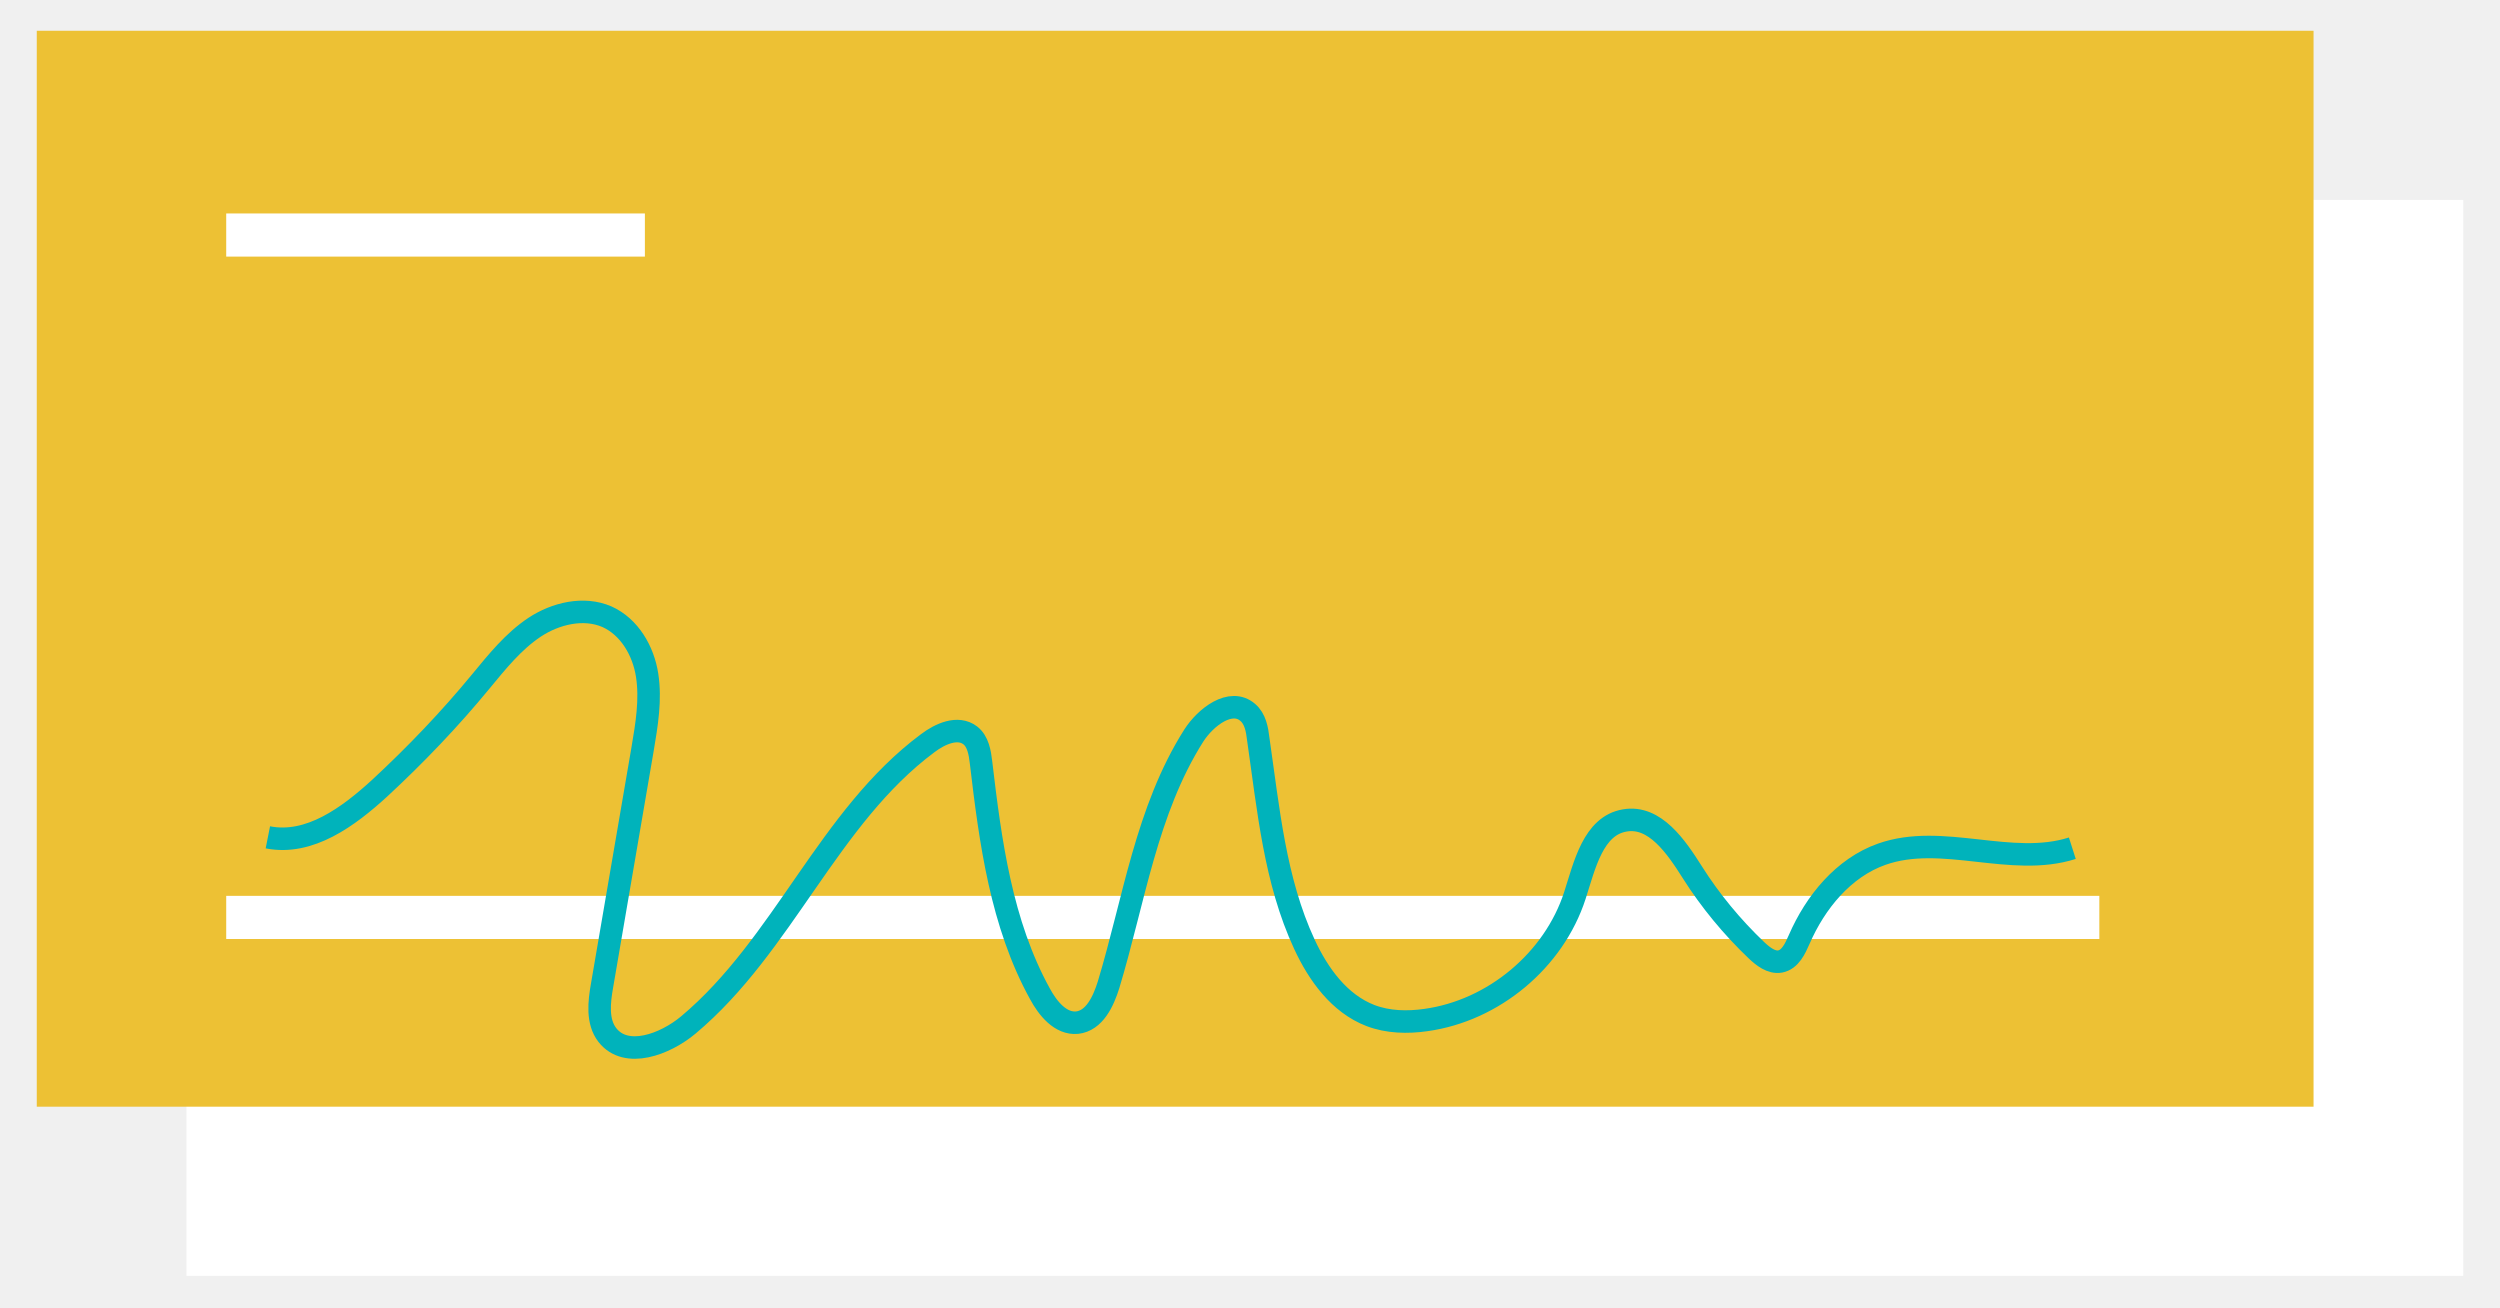
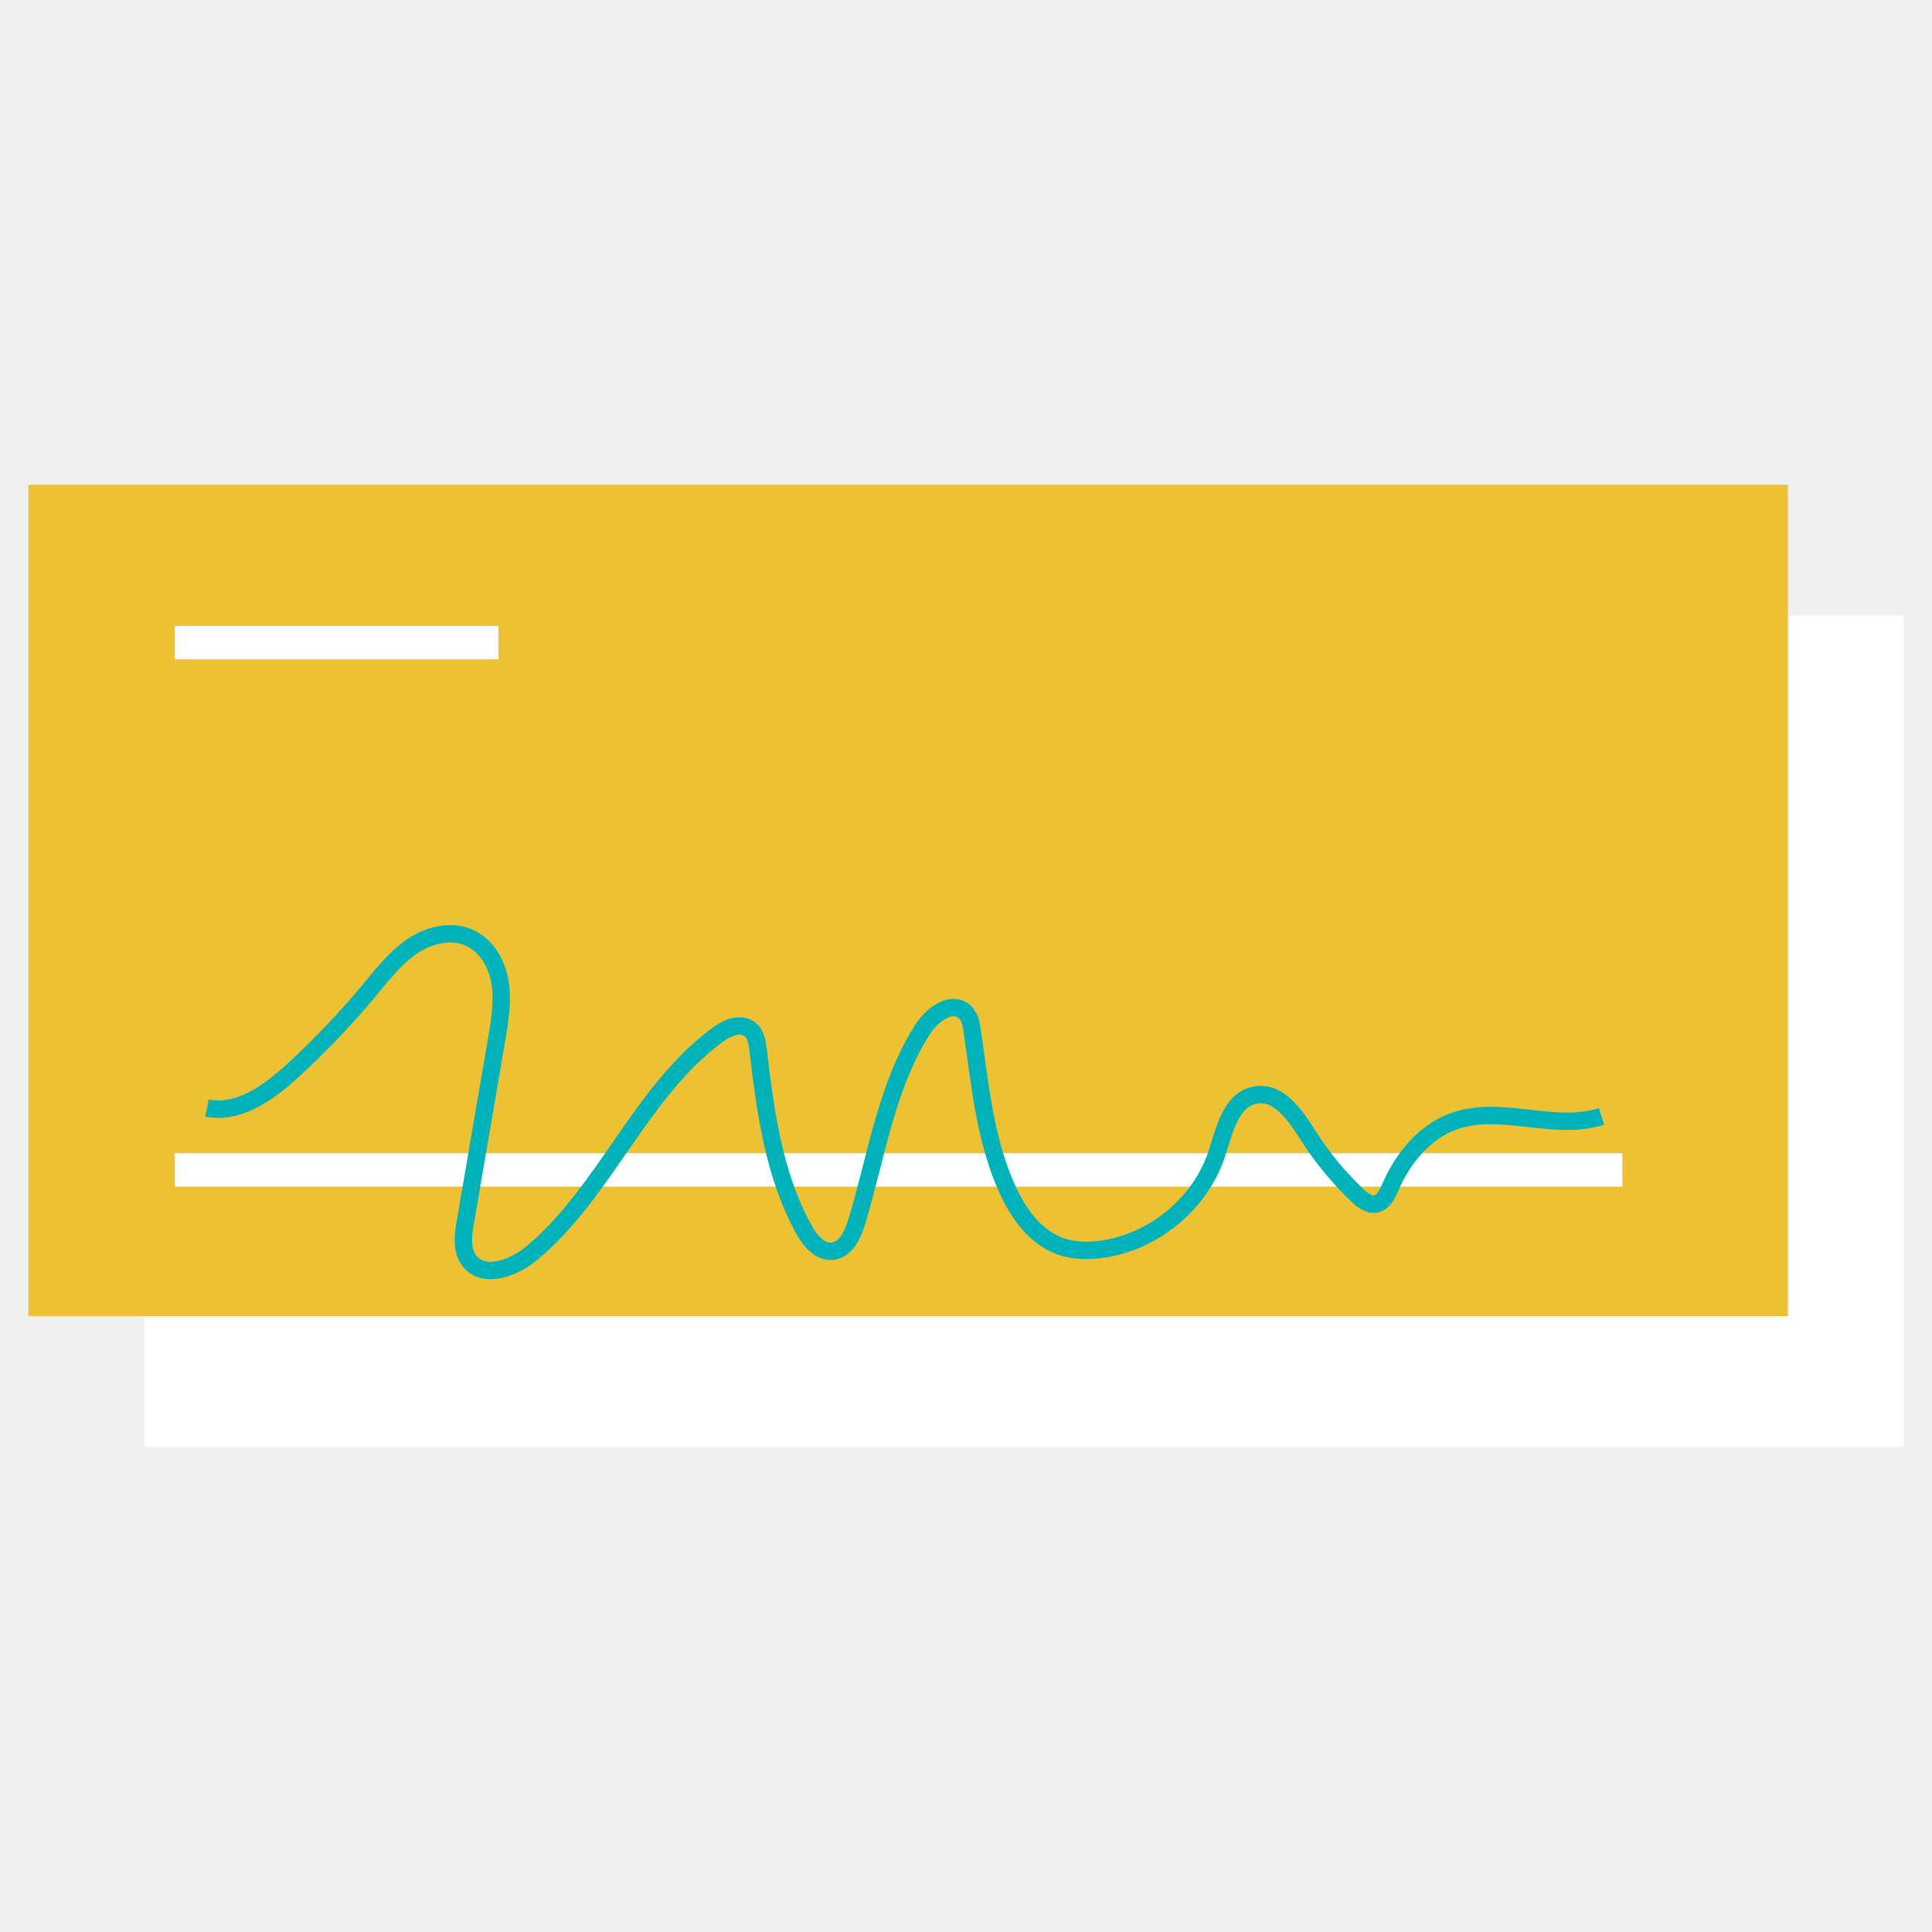
- <svg xmlns="http://www.w3.org/2000/svg" version="1.1" id="Layer_1" x="0px" y="0px" viewBox="0 0 666.4 348.4" style="enable-background:new 0 0 666.4 348.4;" xml:space="preserve">
+ <svg xmlns="http://www.w3.org/2000/svg" version="1.1" id="Layer_1" width="24" height="24" x="0px" y="0px" viewBox="0 0 666.4 348.4" style="enable-background:new 0 0 666.4 348.4;" xml:space="preserve">
  <style type="text/css">
	.st0{fill:#FFFFFF;}
	.st1{fill:#EDC134;}
	.st2{fill:none;stroke:#00B3BB;stroke-width:6;stroke-miterlimit:10;}
</style>
  <rect x="49.7" y="53.3" class="st0" width="606.9" height="286.8" />
  <rect x="9.8" y="8.2" class="st1" width="606.9" height="286.8" />
  <g>
    <rect x="60.3" y="238.8" class="st0" width="499.3" height="11.5" />
  </g>
  <g>
    <rect x="60.3" y="56.9" class="st0" width="111.6" height="11.5" />
  </g>
  <path class="st2" d="M71.4,223.2c11.1,2.2,21.5-5.5,29.8-13.1c9.6-8.9,18.7-18.4,27-28.5c4.3-5.2,8.6-10.6,14.3-14.4  c5.6-3.7,13.1-5.5,19.3-2.8c6,2.7,9.7,9.1,10.7,15.6s-0.1,13.1-1.2,19.6c-3.6,21-7.2,42-10.8,63c-0.8,4.5-1.4,9.7,1.4,13.3  c5,6.4,15.4,2.5,21.6-2.7c25.3-21.2,37.3-55.4,63.8-75.1c3.3-2.5,8-4.6,11.3-2.1c2.1,1.6,2.6,4.6,2.9,7.2c2.5,21.2,5.4,43,15.7,61.7  c2.1,3.9,5.5,8.1,9.9,7.7c4.6-0.5,7-5.6,8.4-10.1c6.8-22.5,10.1-46.5,22.7-66.4c3.2-5,9.9-10.1,14.4-6.2c2,1.7,2.5,4.5,2.8,7.1  c2.7,18.6,4.4,37.7,12.3,54.7c3.7,8,9.3,15.8,17.6,19c4.7,1.8,9.9,1.9,14.8,1.2c18-2.5,34.1-15.9,39.7-33.2  c2.6-8.1,4.9-18.6,13.3-20c8-1.4,13.7,7,18,13.8c4.8,7.6,10.6,14.6,17.1,20.8c1.8,1.7,4,3.4,6.3,3c2.7-0.5,4-3.4,5.1-5.9  c4.3-9.9,11.8-19.1,22-22.7c16.1-5.7,34.5,3.6,50.8-1.6" />
</svg>
